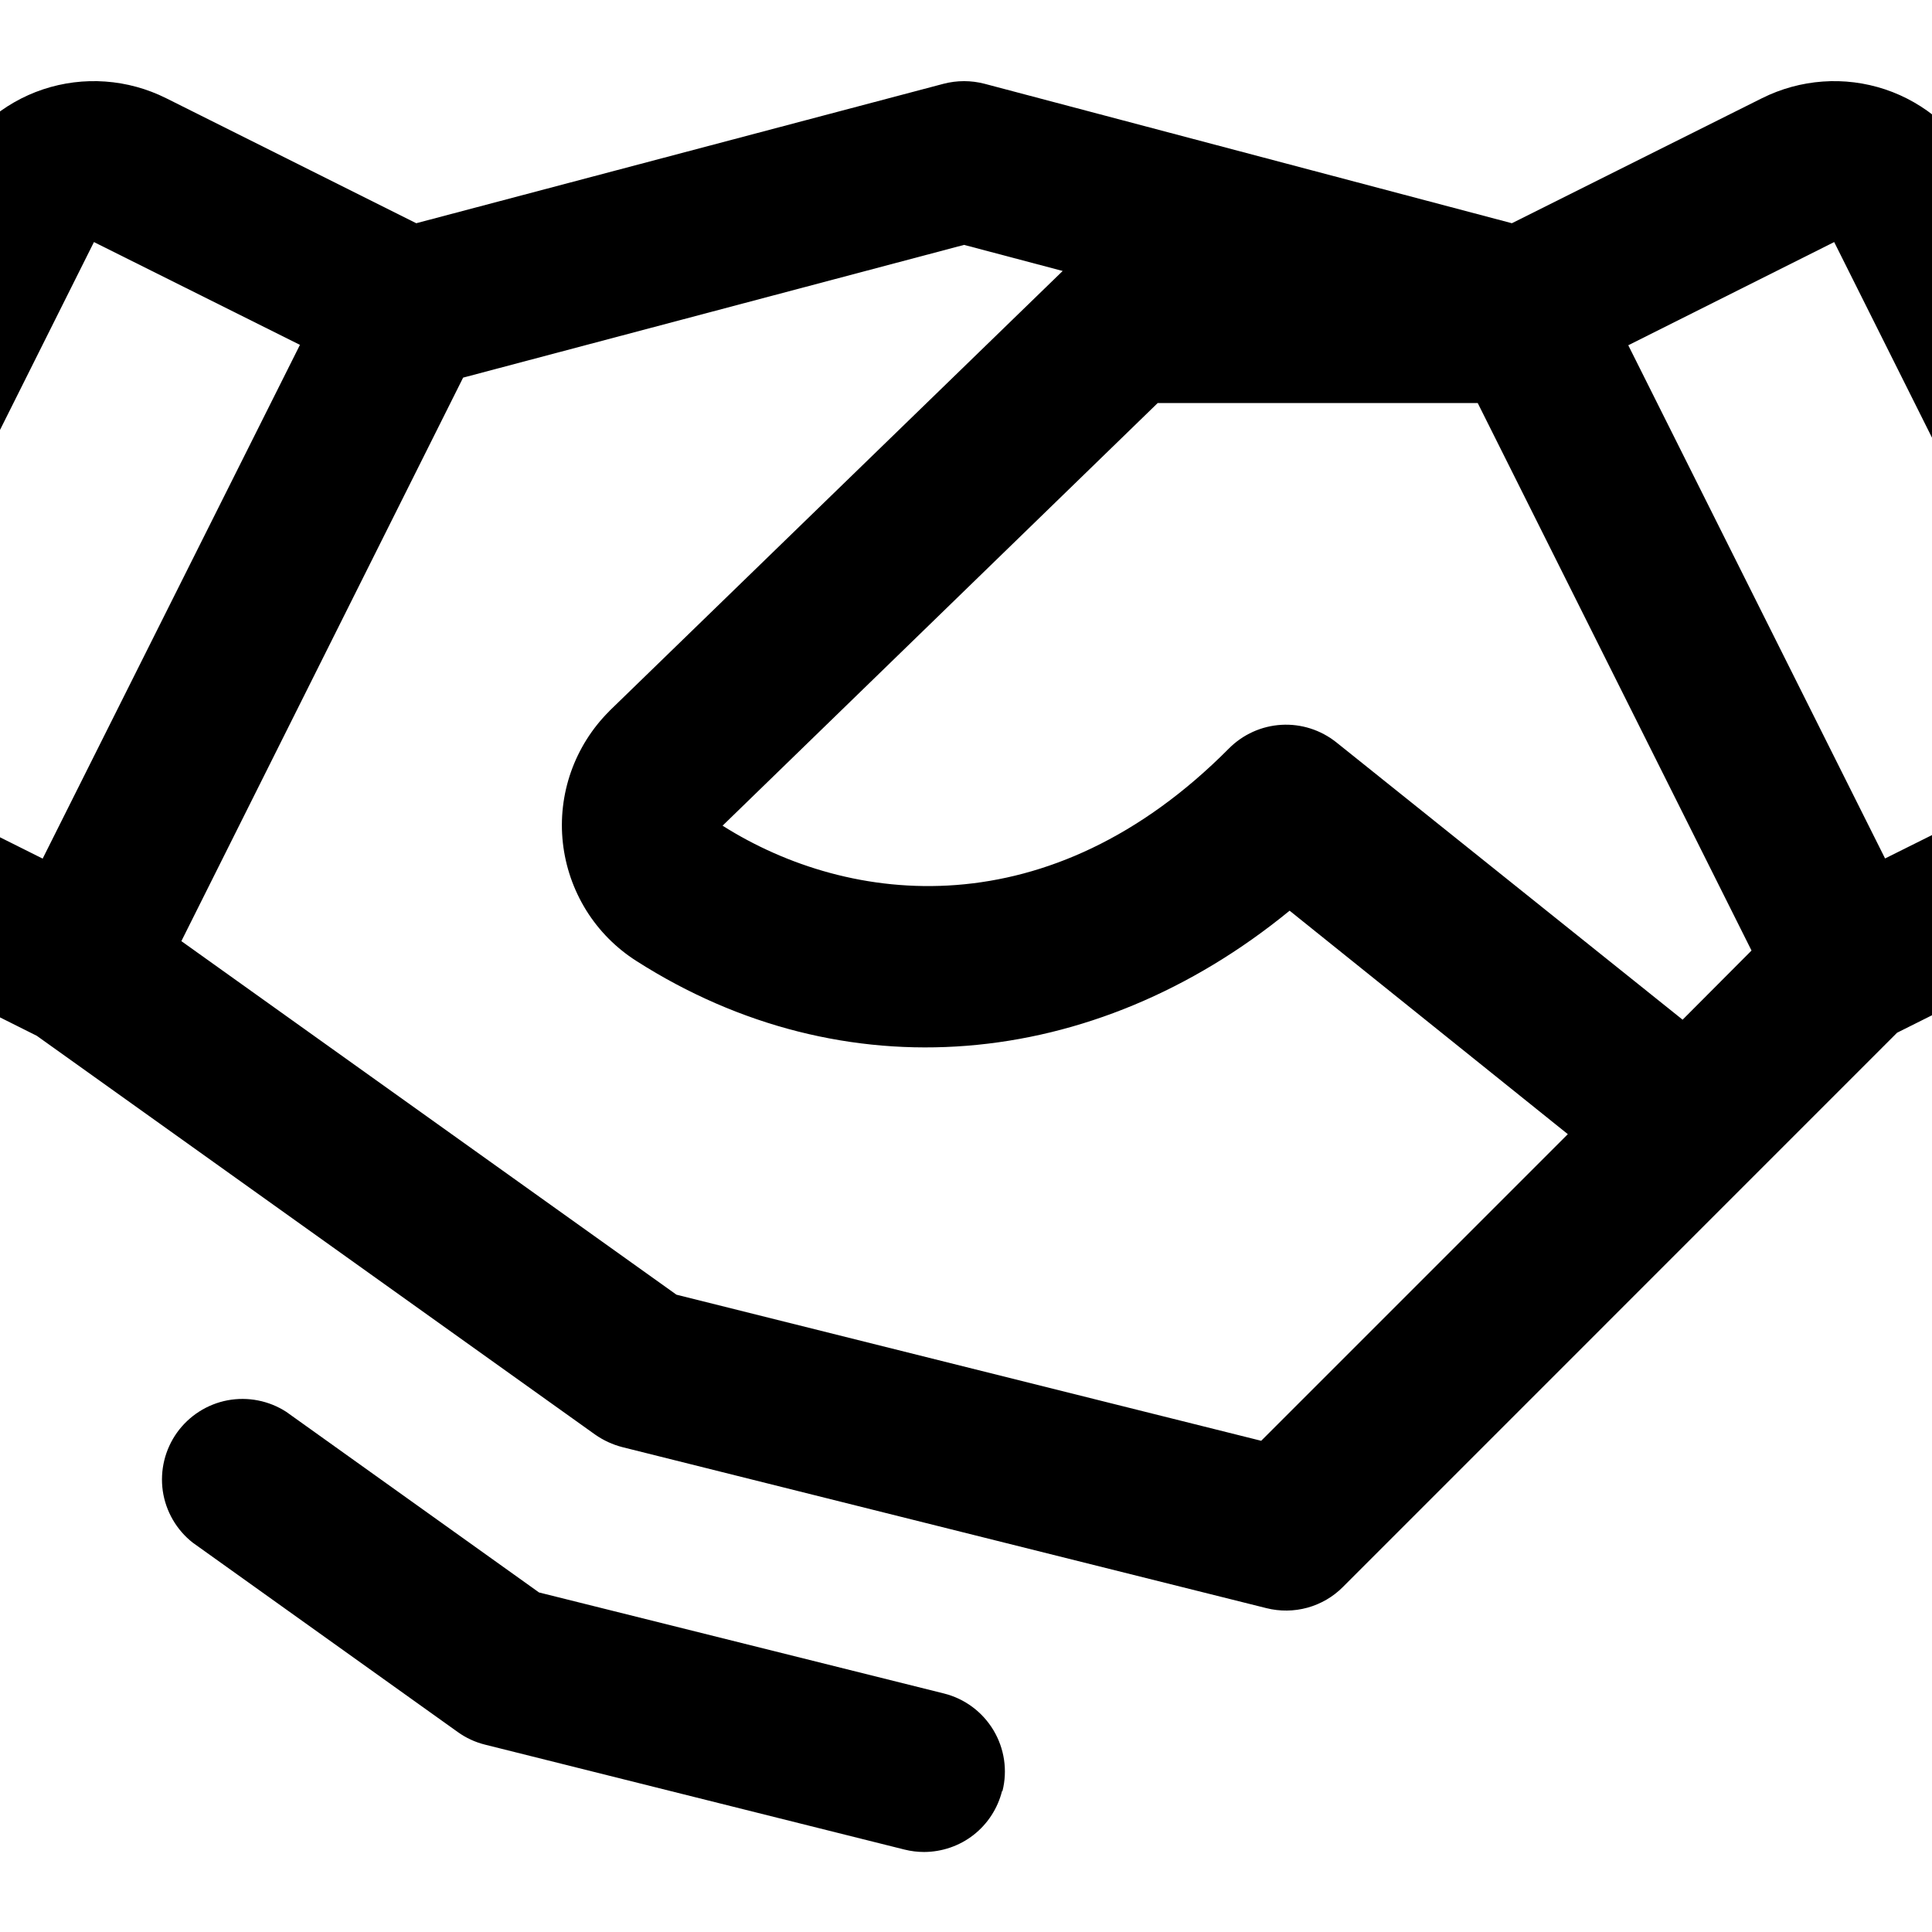
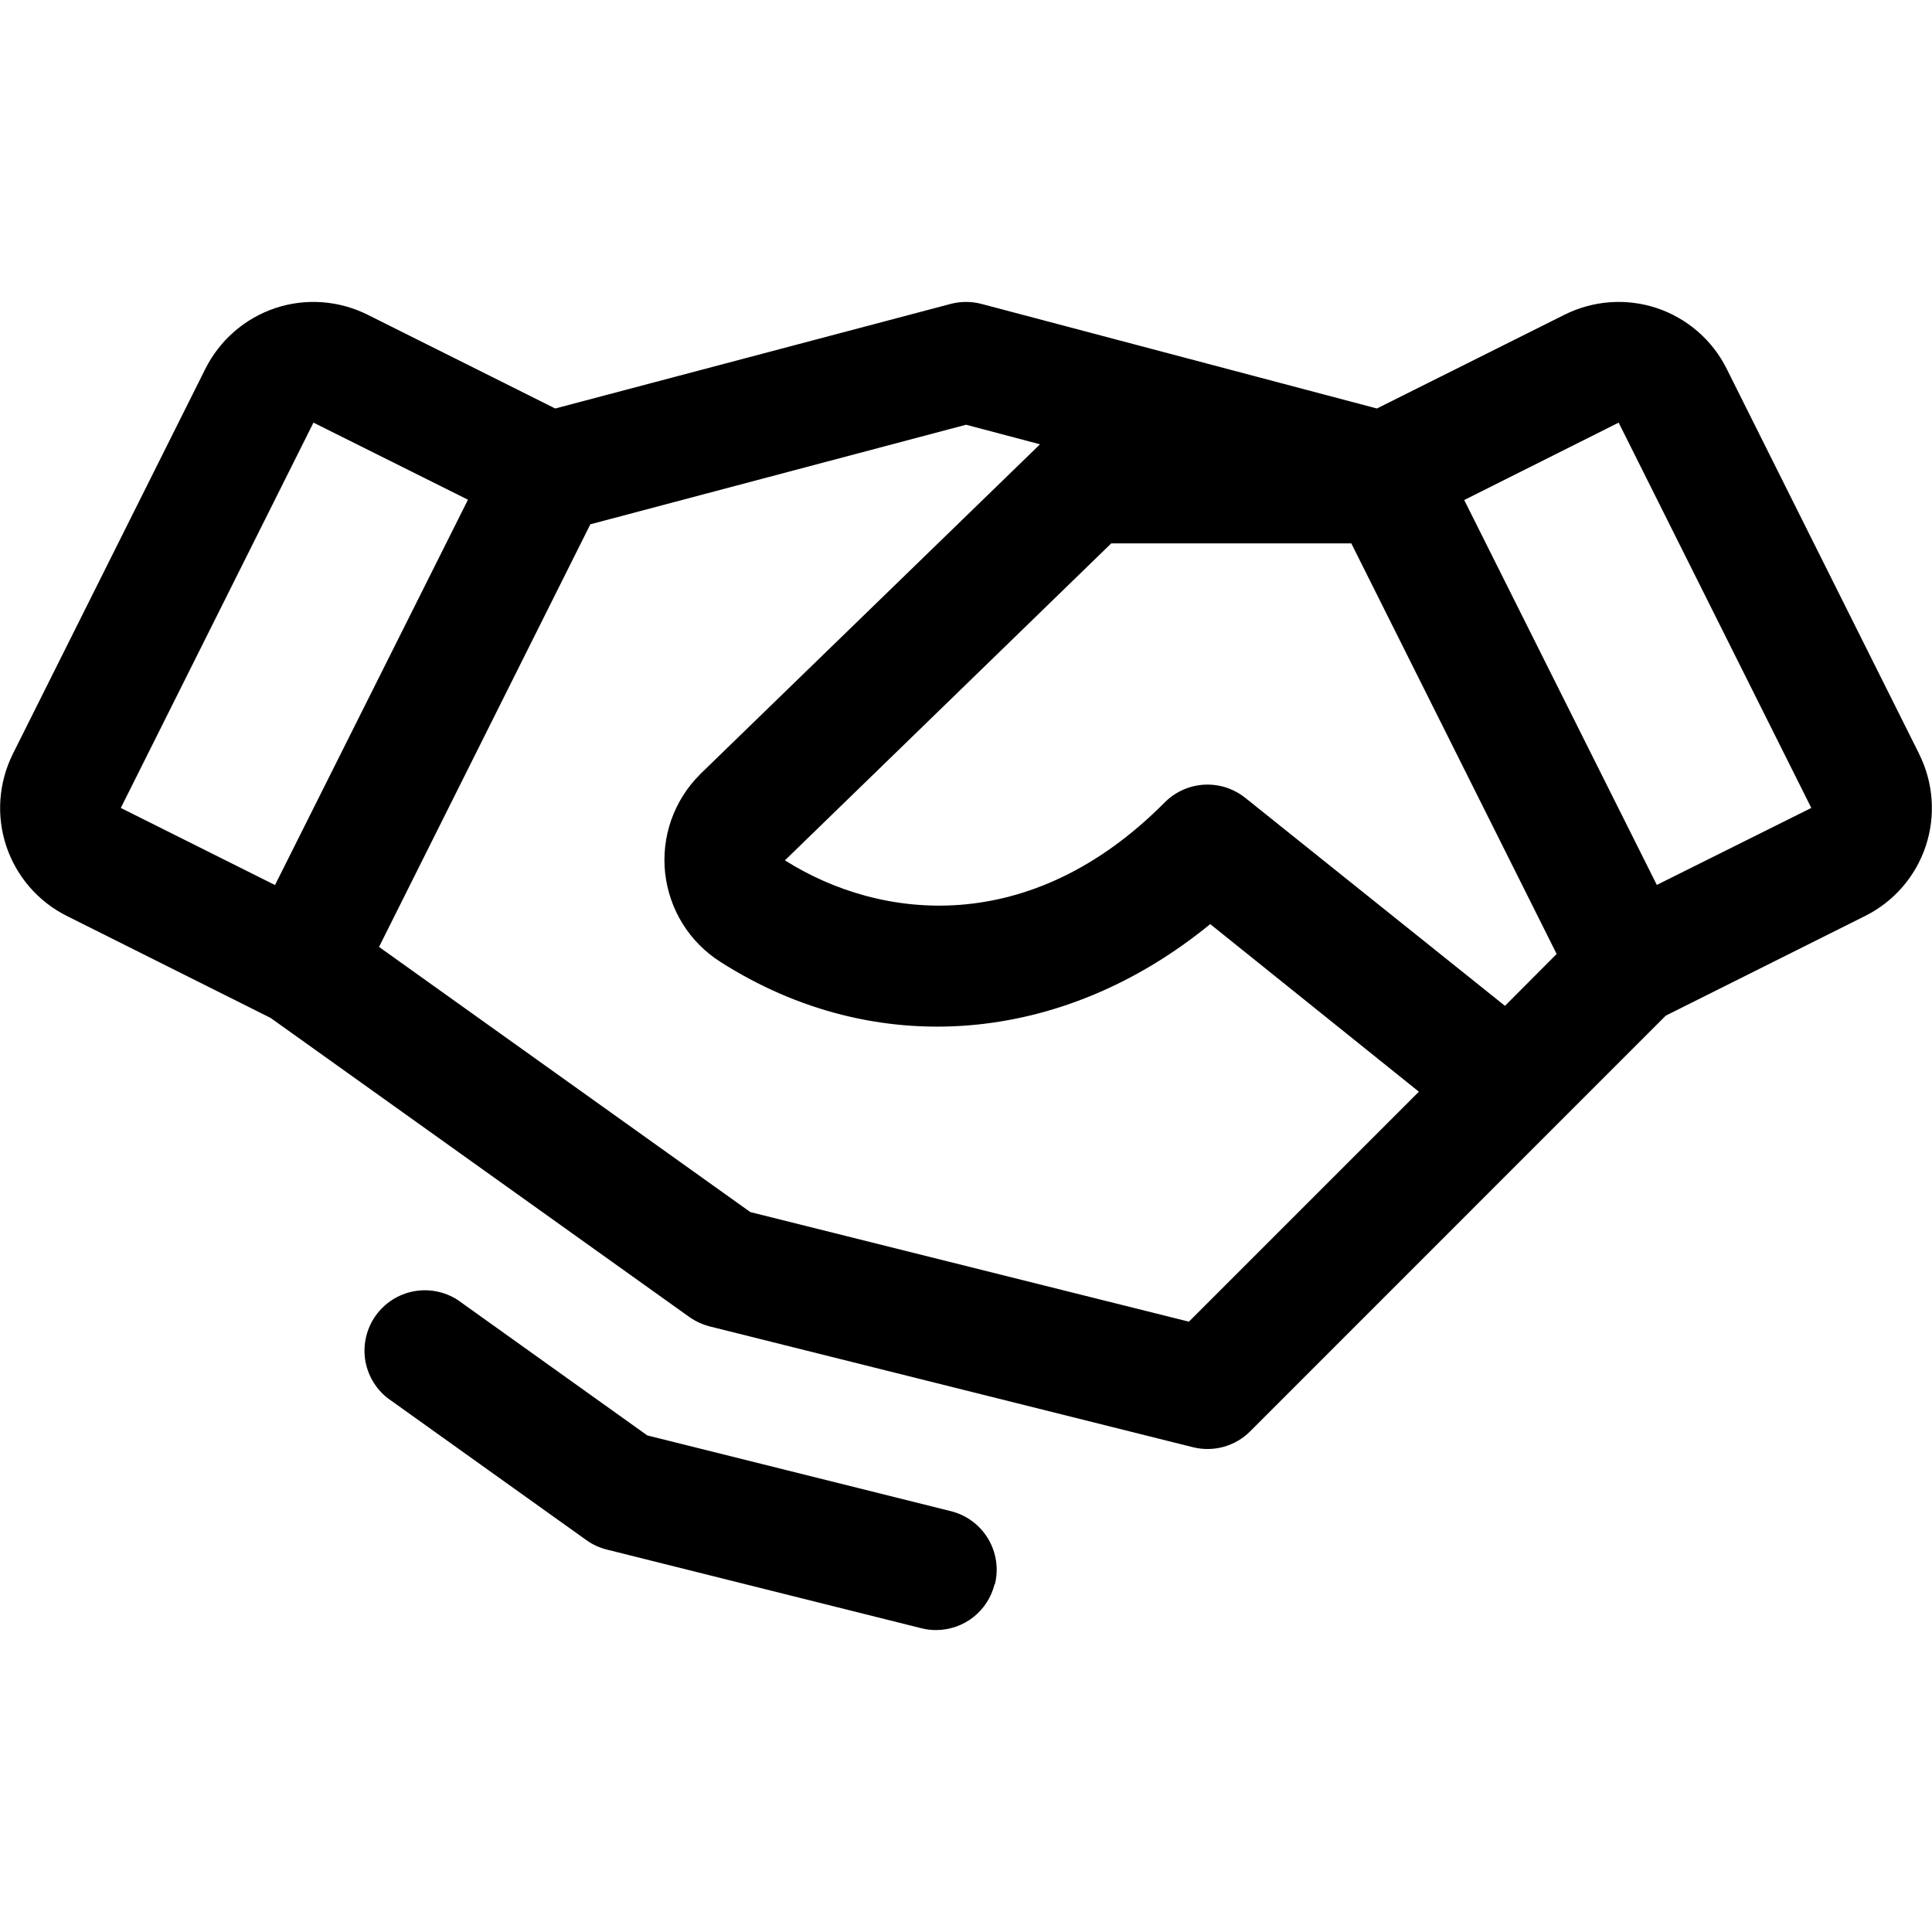
- <svg xmlns="http://www.w3.org/2000/svg" width="24" height="24" viewBox="148.024 830.993 24 24" fill="none" data-figma="Icon/Special/Handshake" data-asal="Element">
+ <svg xmlns="http://www.w3.org/2000/svg" width="32" height="32" viewBox="143.999 827 32 32" fill="none" data-figma="Icon/Special/Handshake" data-asal="Element">
  <path id="Vector_79" d="M175.787 839.489L172.597 833.106C172.48 832.871 172.317 832.662 172.119 832.49C171.92 832.318 171.69 832.186 171.441 832.103C171.191 832.02 170.928 831.987 170.666 832.006C170.404 832.025 170.149 832.095 169.914 832.212L166.805 833.766L160.256 832.034C160.088 831.99 159.912 831.99 159.744 832.034L153.195 833.766L150.086 832.212C149.851 832.095 149.596 832.025 149.334 832.006C149.072 831.987 148.808 832.02 148.559 832.103C148.31 832.186 148.08 832.318 147.881 832.49C147.683 832.662 147.52 832.871 147.402 833.106L144.212 839.487C144.095 839.722 144.025 839.978 144.006 840.24C143.987 840.502 144.02 840.765 144.103 841.014C144.186 841.264 144.318 841.494 144.49 841.693C144.662 841.891 144.871 842.054 145.106 842.171L148.481 843.86L155.417 848.814C155.52 848.886 155.635 848.939 155.756 848.97L163.756 850.97C163.924 851.012 164.099 851.01 164.266 850.964C164.432 850.918 164.584 850.83 164.706 850.707L171.59 843.822L174.892 842.171C175.367 841.934 175.727 841.518 175.895 841.015C176.062 840.512 176.023 839.963 175.786 839.489H175.787ZM168.926 843.66L164.625 840.215C164.432 840.061 164.189 839.983 163.943 839.997C163.696 840.011 163.464 840.116 163.29 840.291C161.064 842.534 158.582 842.25 157 841.25L162.405 836H166.381L169.782 842.801L168.926 843.66ZM149.191 834L151.75 835.277L148.554 841.659L146 840.382L149.191 834ZM163.691 848.891L156.427 847.076L150.277 842.684L153.777 835.684L160 834.035L161.225 834.359L155.6 839.819L155.59 839.83C155.378 840.042 155.217 840.298 155.117 840.581C155.018 840.863 154.983 841.165 155.016 841.462C155.049 841.76 155.148 842.046 155.306 842.301C155.464 842.555 155.677 842.77 155.93 842.931C158.5 844.572 161.601 844.306 164.044 842.306L167.5 845.082L163.691 848.891ZM171.441 841.657L168.251 835.282L170.809 834L174 840.382L171.441 841.657ZM160.472 853.241C160.418 853.457 160.294 853.649 160.118 853.787C159.943 853.924 159.726 853.998 159.504 853.999C159.422 853.999 159.34 853.989 159.26 853.969L154.051 852.666C153.929 852.636 153.814 852.583 153.712 852.51L150.419 850.157C150.216 849.998 150.083 849.767 150.046 849.513C150.01 849.258 150.073 848.999 150.223 848.789C150.373 848.58 150.598 848.436 150.851 848.388C151.104 848.341 151.365 848.392 151.581 848.532L154.72 850.775L159.75 852.03C160.007 852.094 160.228 852.258 160.365 852.486C160.501 852.713 160.542 852.985 160.477 853.242L160.472 853.241Z" fill="currentColor" />
</svg>
